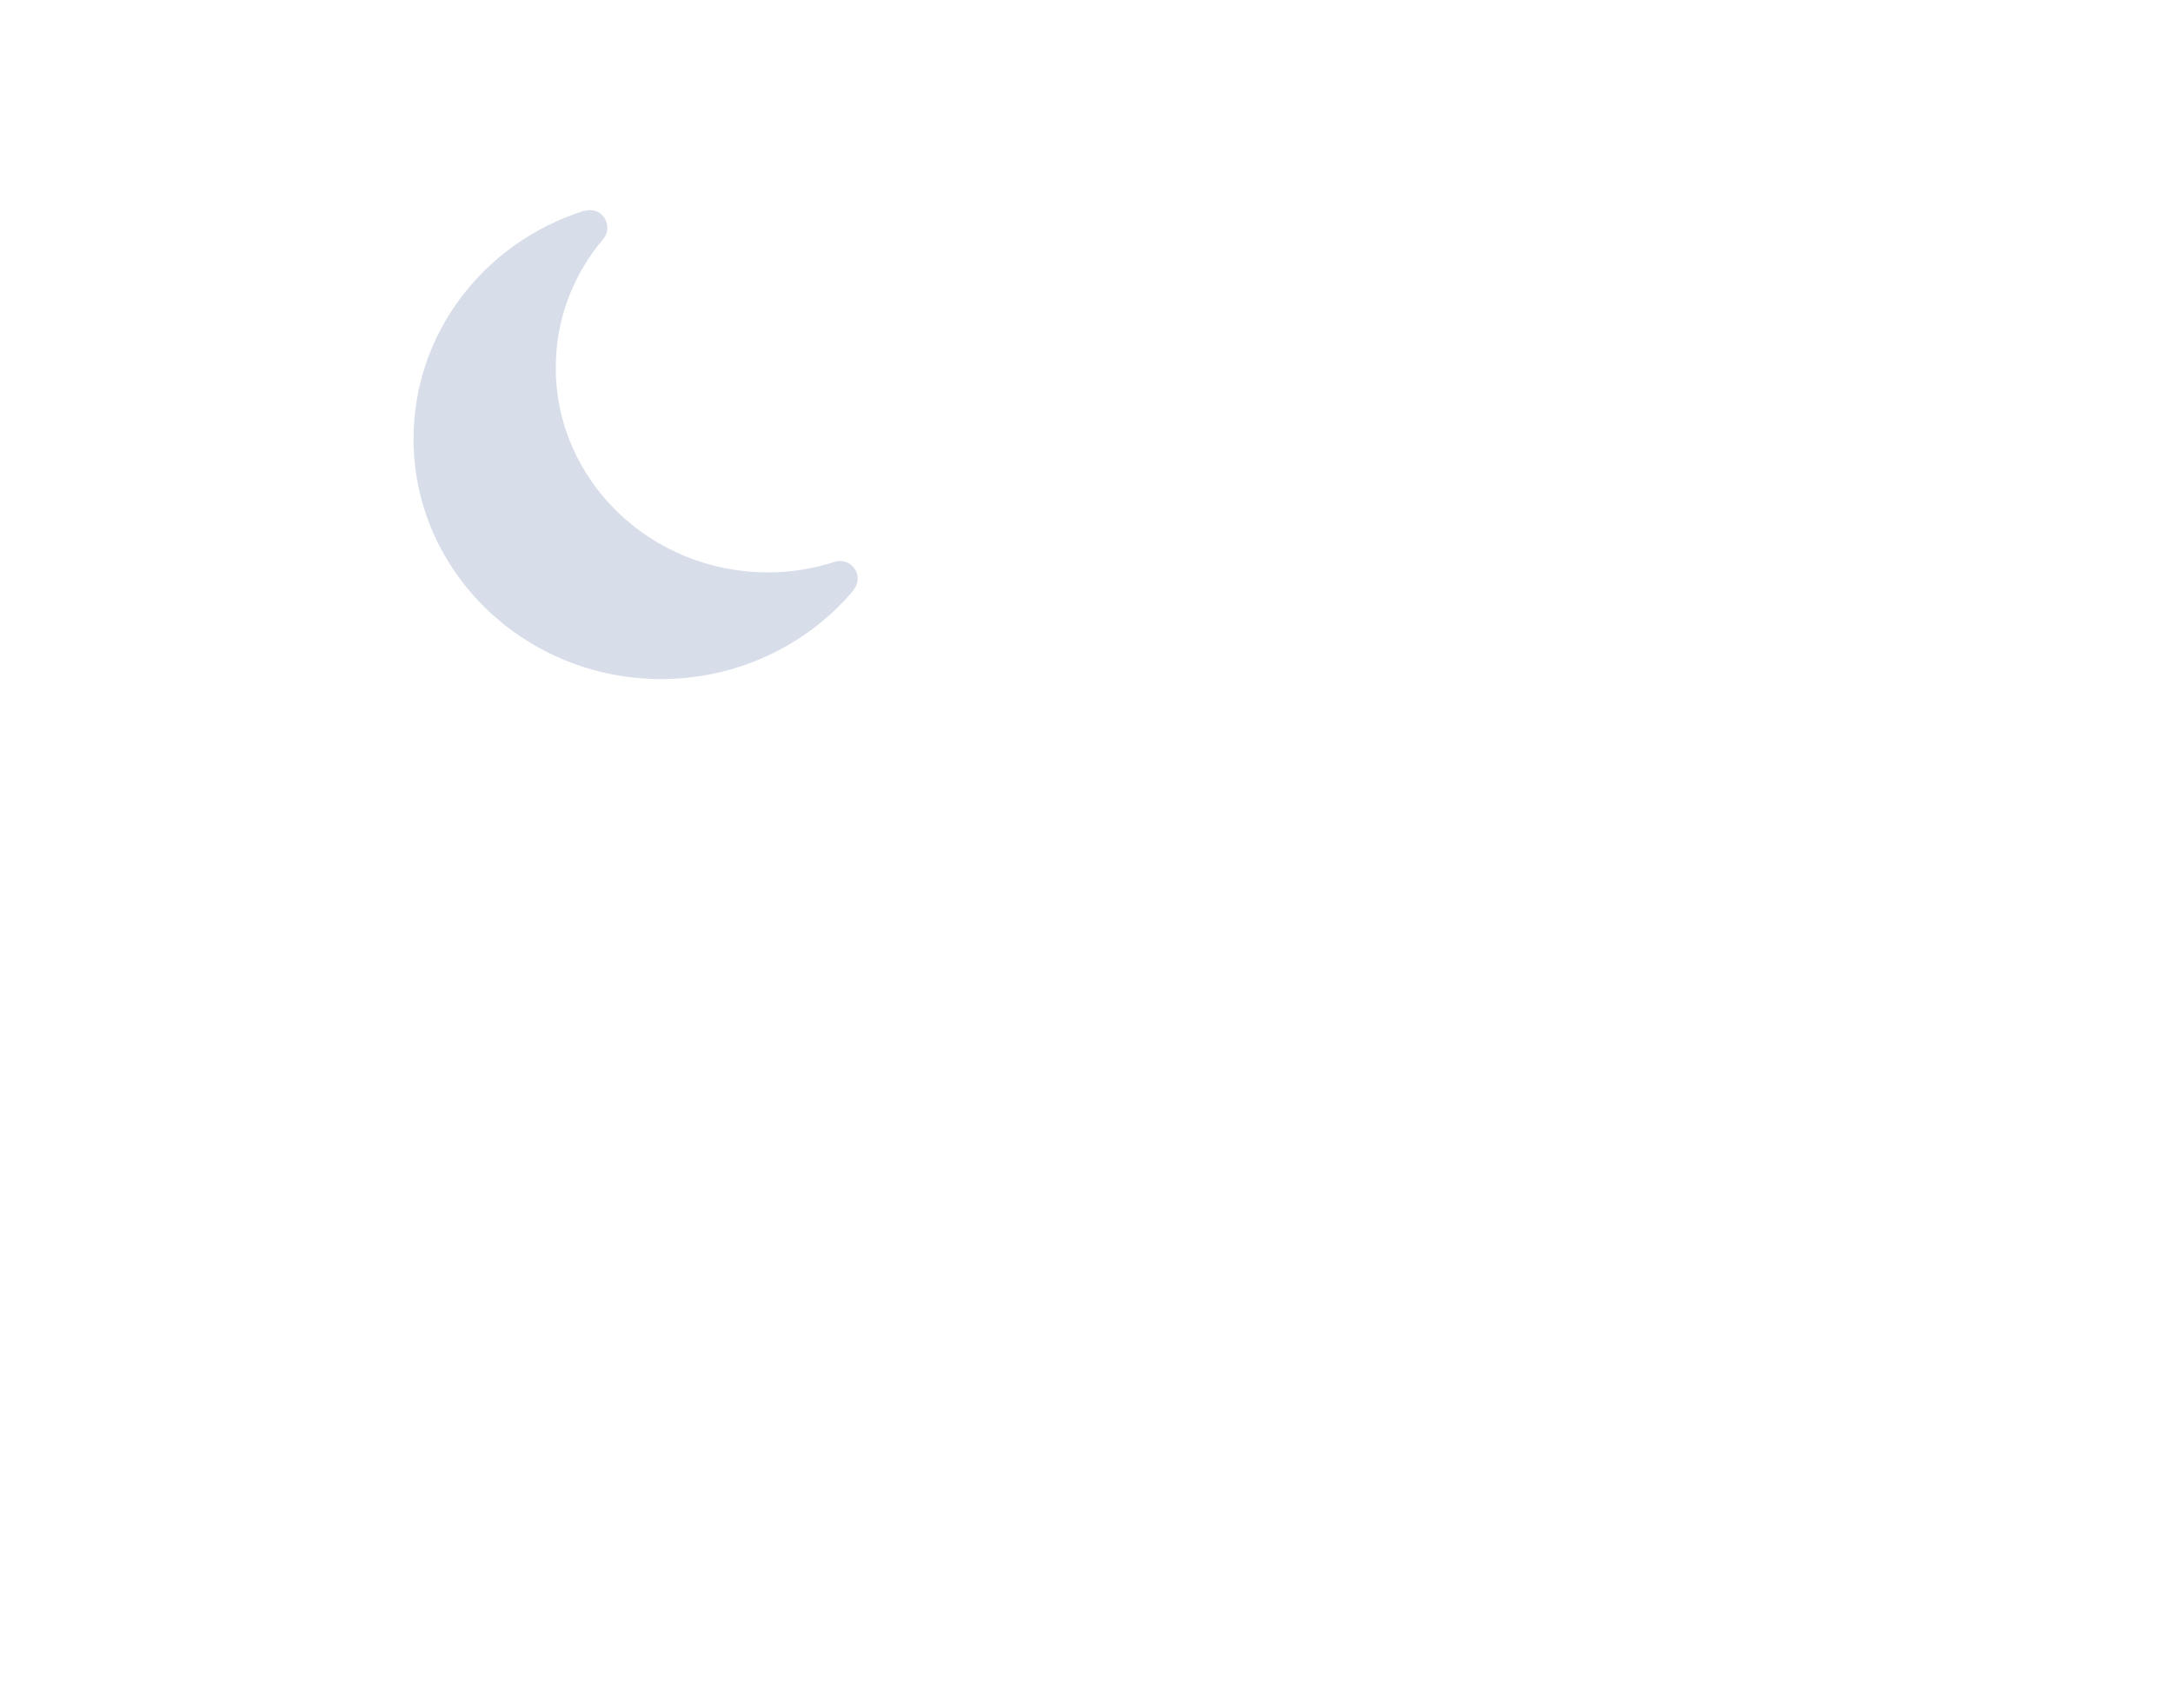
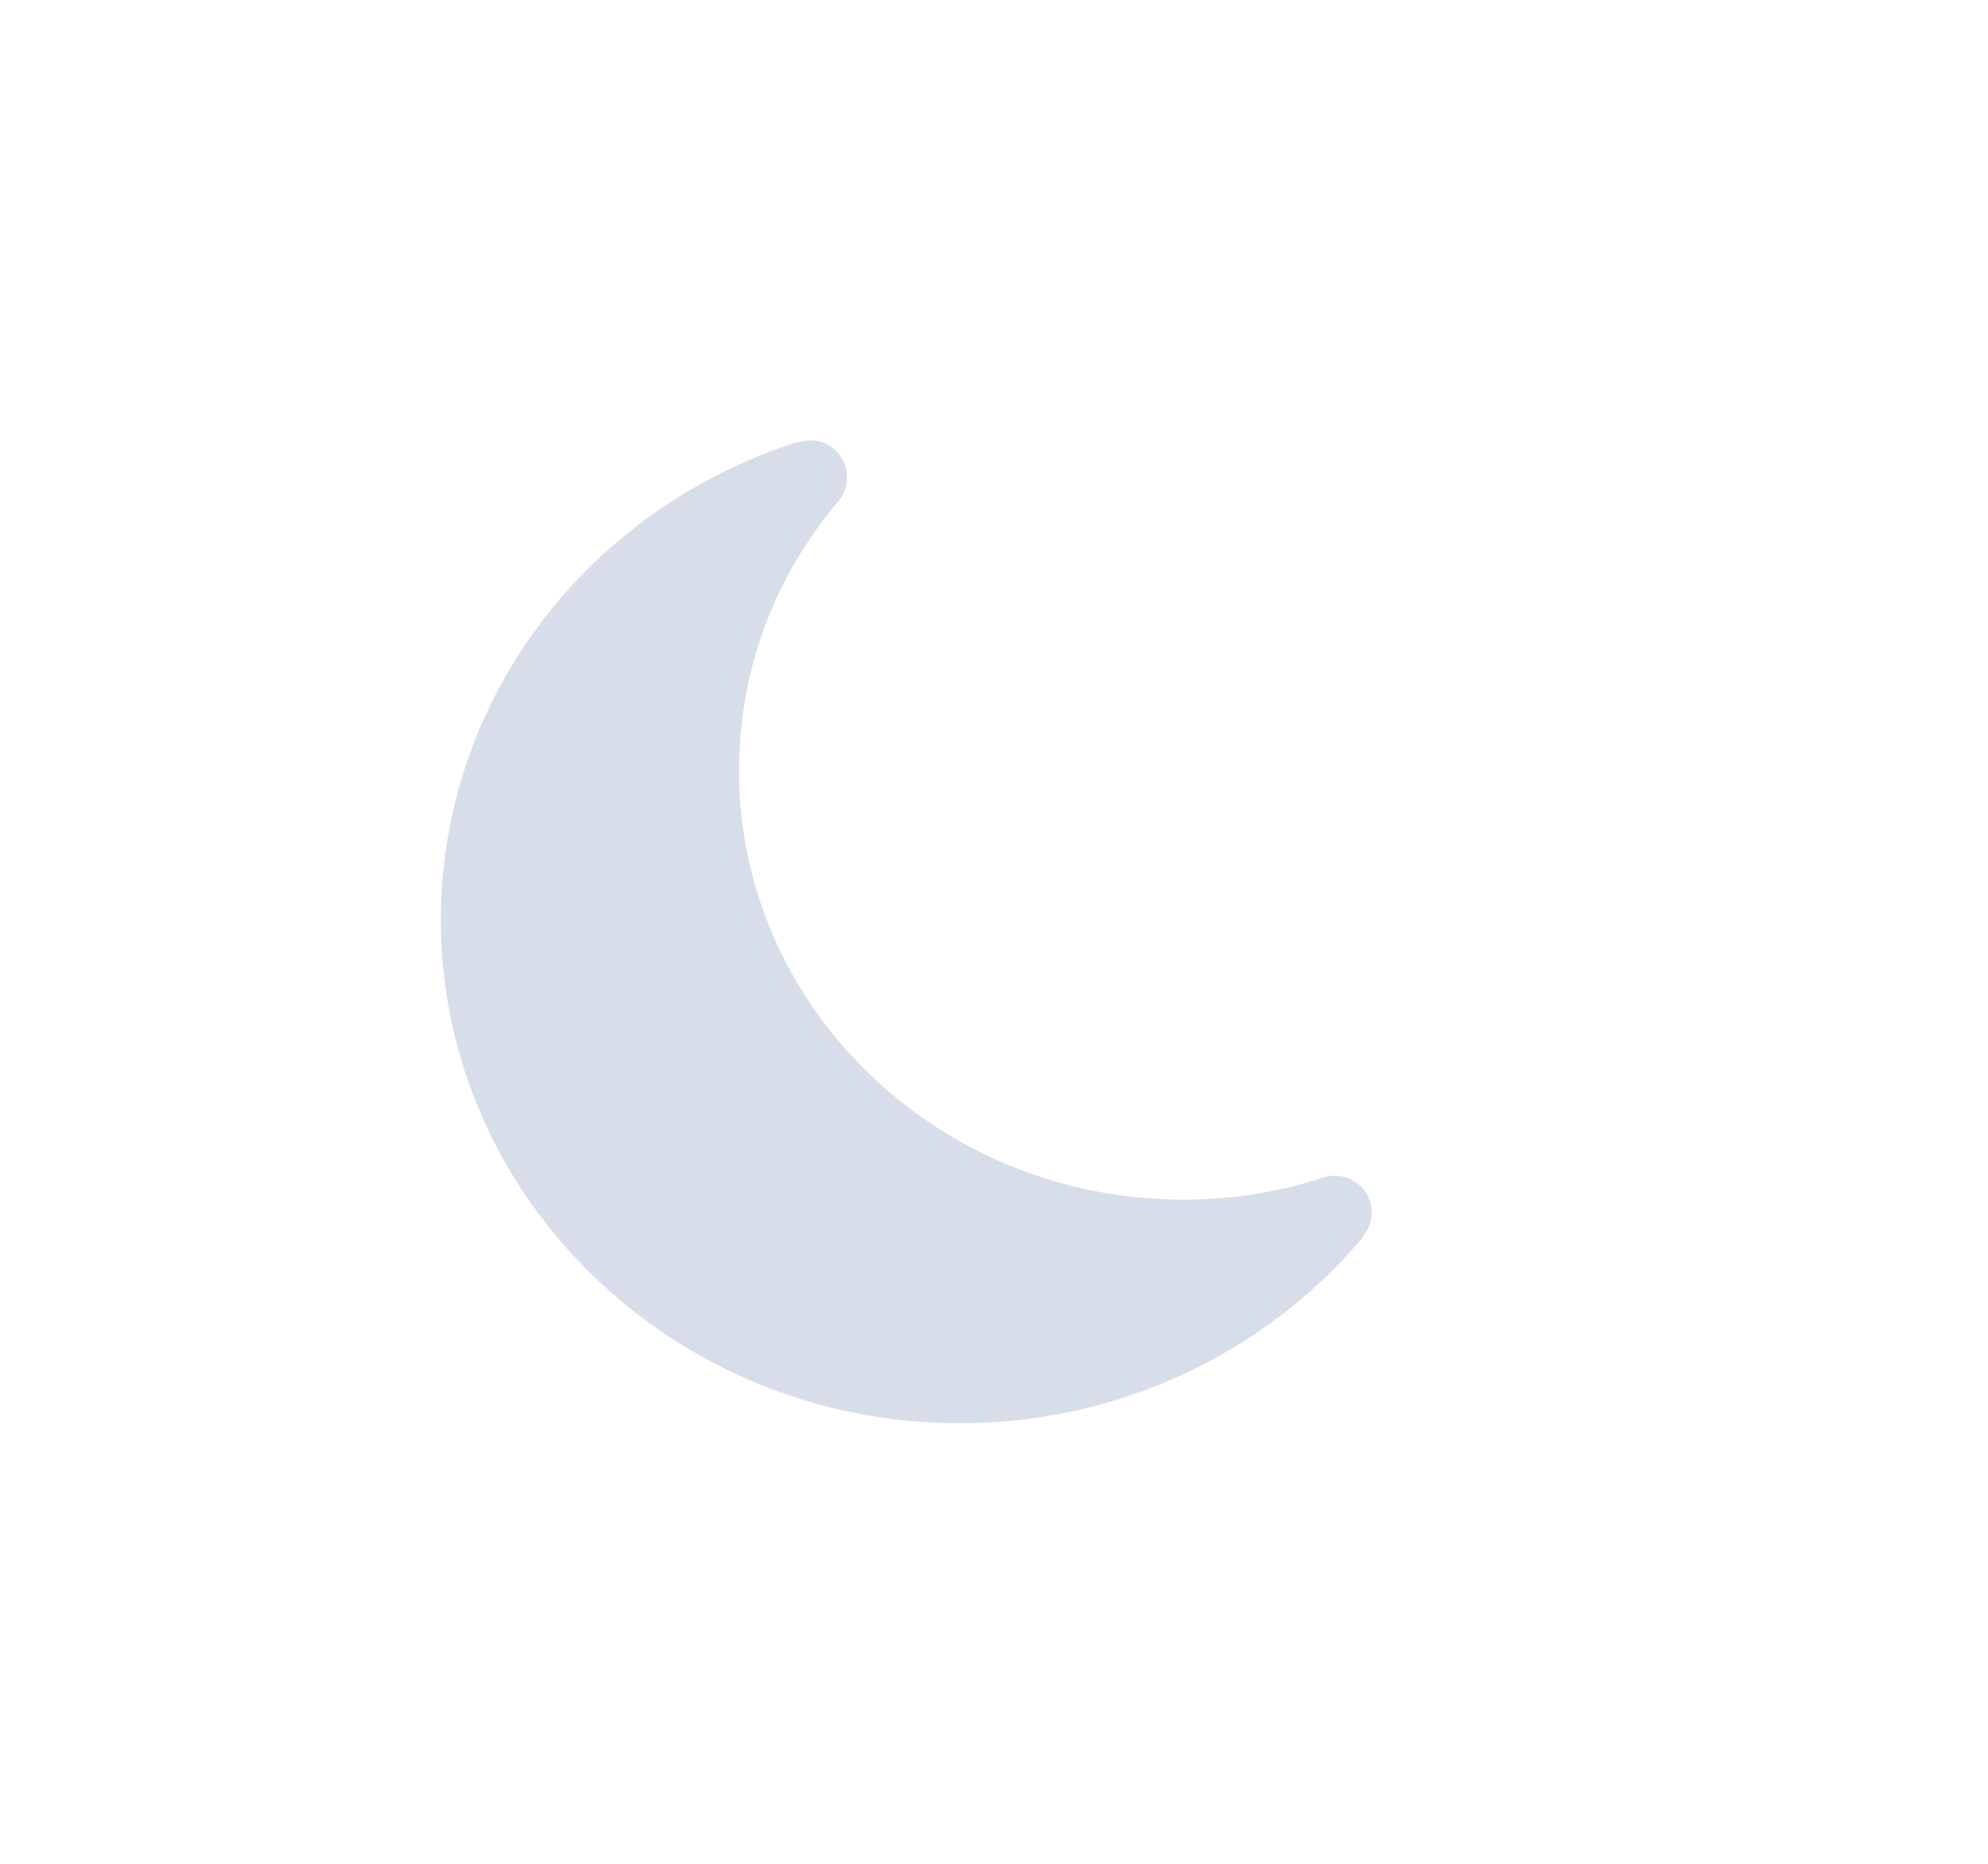
- <svg xmlns="http://www.w3.org/2000/svg" height="11" width="14" fill="#d8dee9" viewBox="0 0 48 48" version="1.1" xml:space="preserve" style="" x="0px" y="0px" fill-rule="evenodd" clip-rule="evenodd" stroke-linejoin="round" stroke-miterlimit="2">
+ <svg xmlns="http://www.w3.org/2000/svg" height="15" width="16" fill="#d8dee9" viewBox="0 0 25 25" version="1.1" xml:space="preserve" style="" x="0px" y="0px" fill-rule="evenodd" clip-rule="evenodd" stroke-linejoin="round" stroke-miterlimit="2">
  <g transform="matrix(1,0,0,1,-28.125,0)">
    <path d="M45.67,16.115C45.583,15.853 45.302,15.709 45.039,15.796C44.443,15.992 43.812,16.091 43.165,16.091C39.879,16.091 37.205,13.511 37.205,10.341C37.205,9.009 37.665,7.758 38.537,6.723C38.715,6.512 38.688,6.196 38.477,6.019C38.341,5.904 38.164,5.884 38.006,5.933L38.003,5.924C35.133,6.837 33.205,9.415 33.205,12.341C33.205,16.063 36.327,19.091 40.165,19.091C42.265,19.091 44.237,18.181 45.577,16.594L45.57,16.588C45.678,16.46 45.726,16.286 45.67,16.115Z" />
  </g>
</svg>
